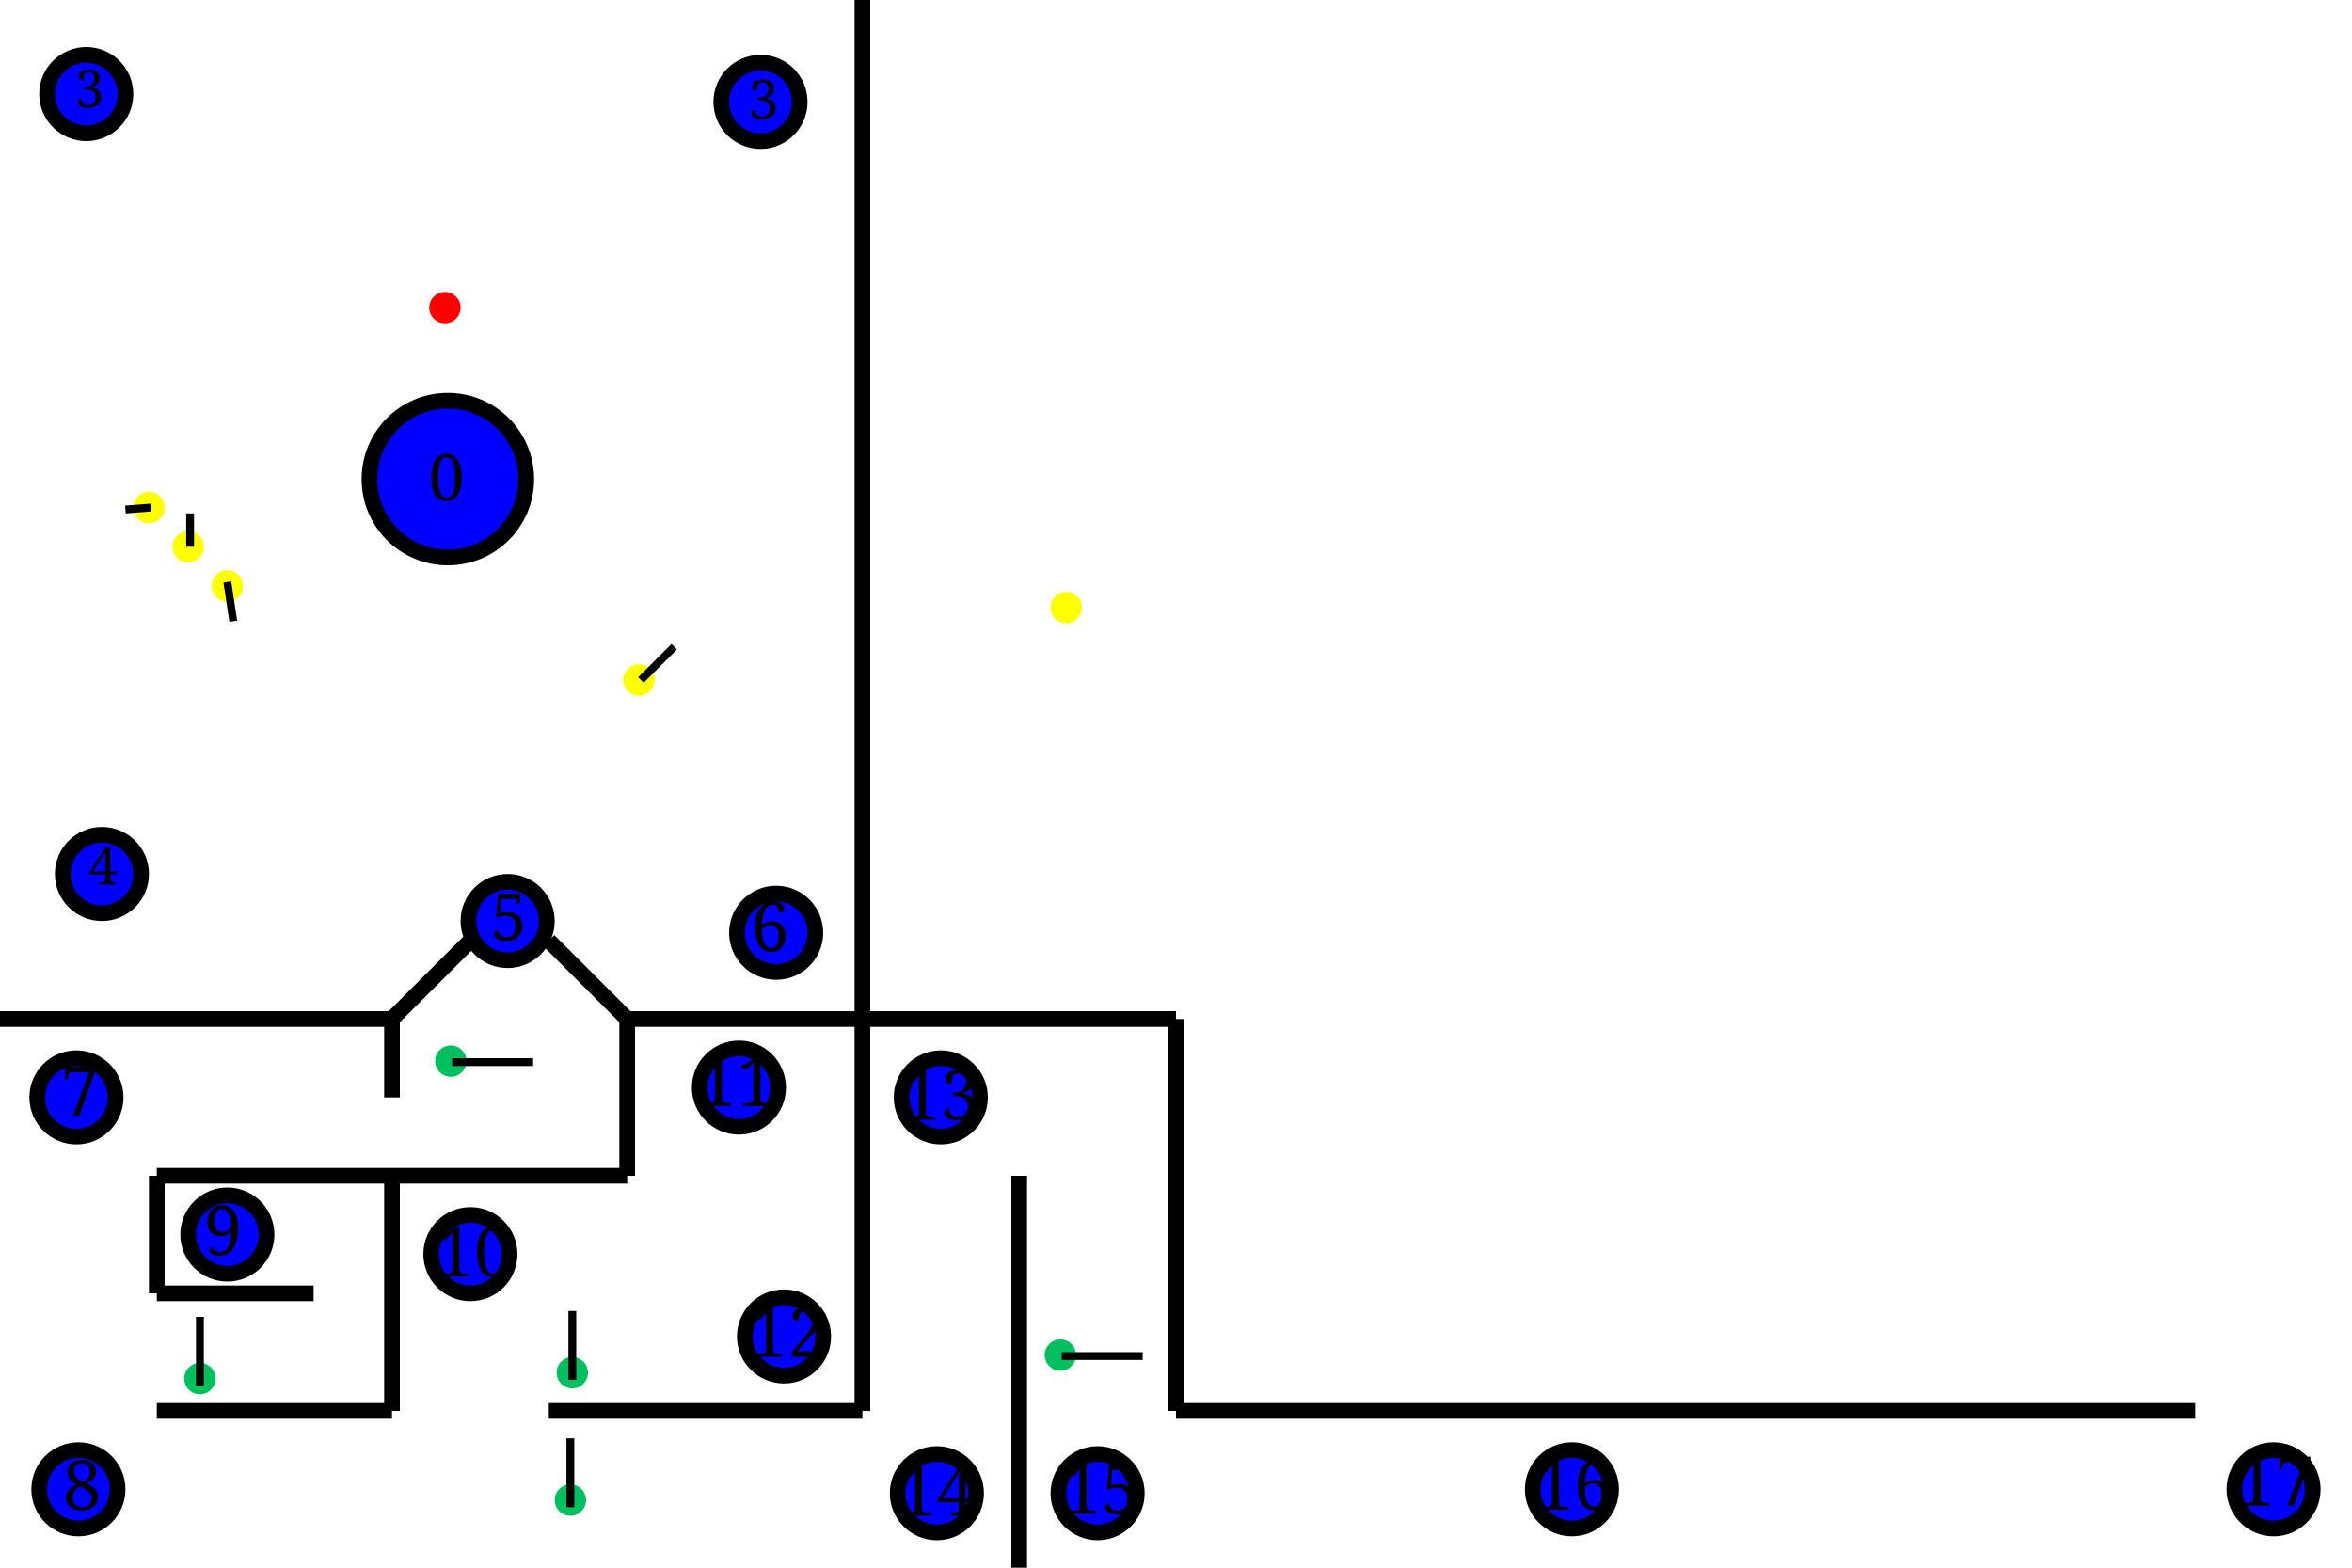
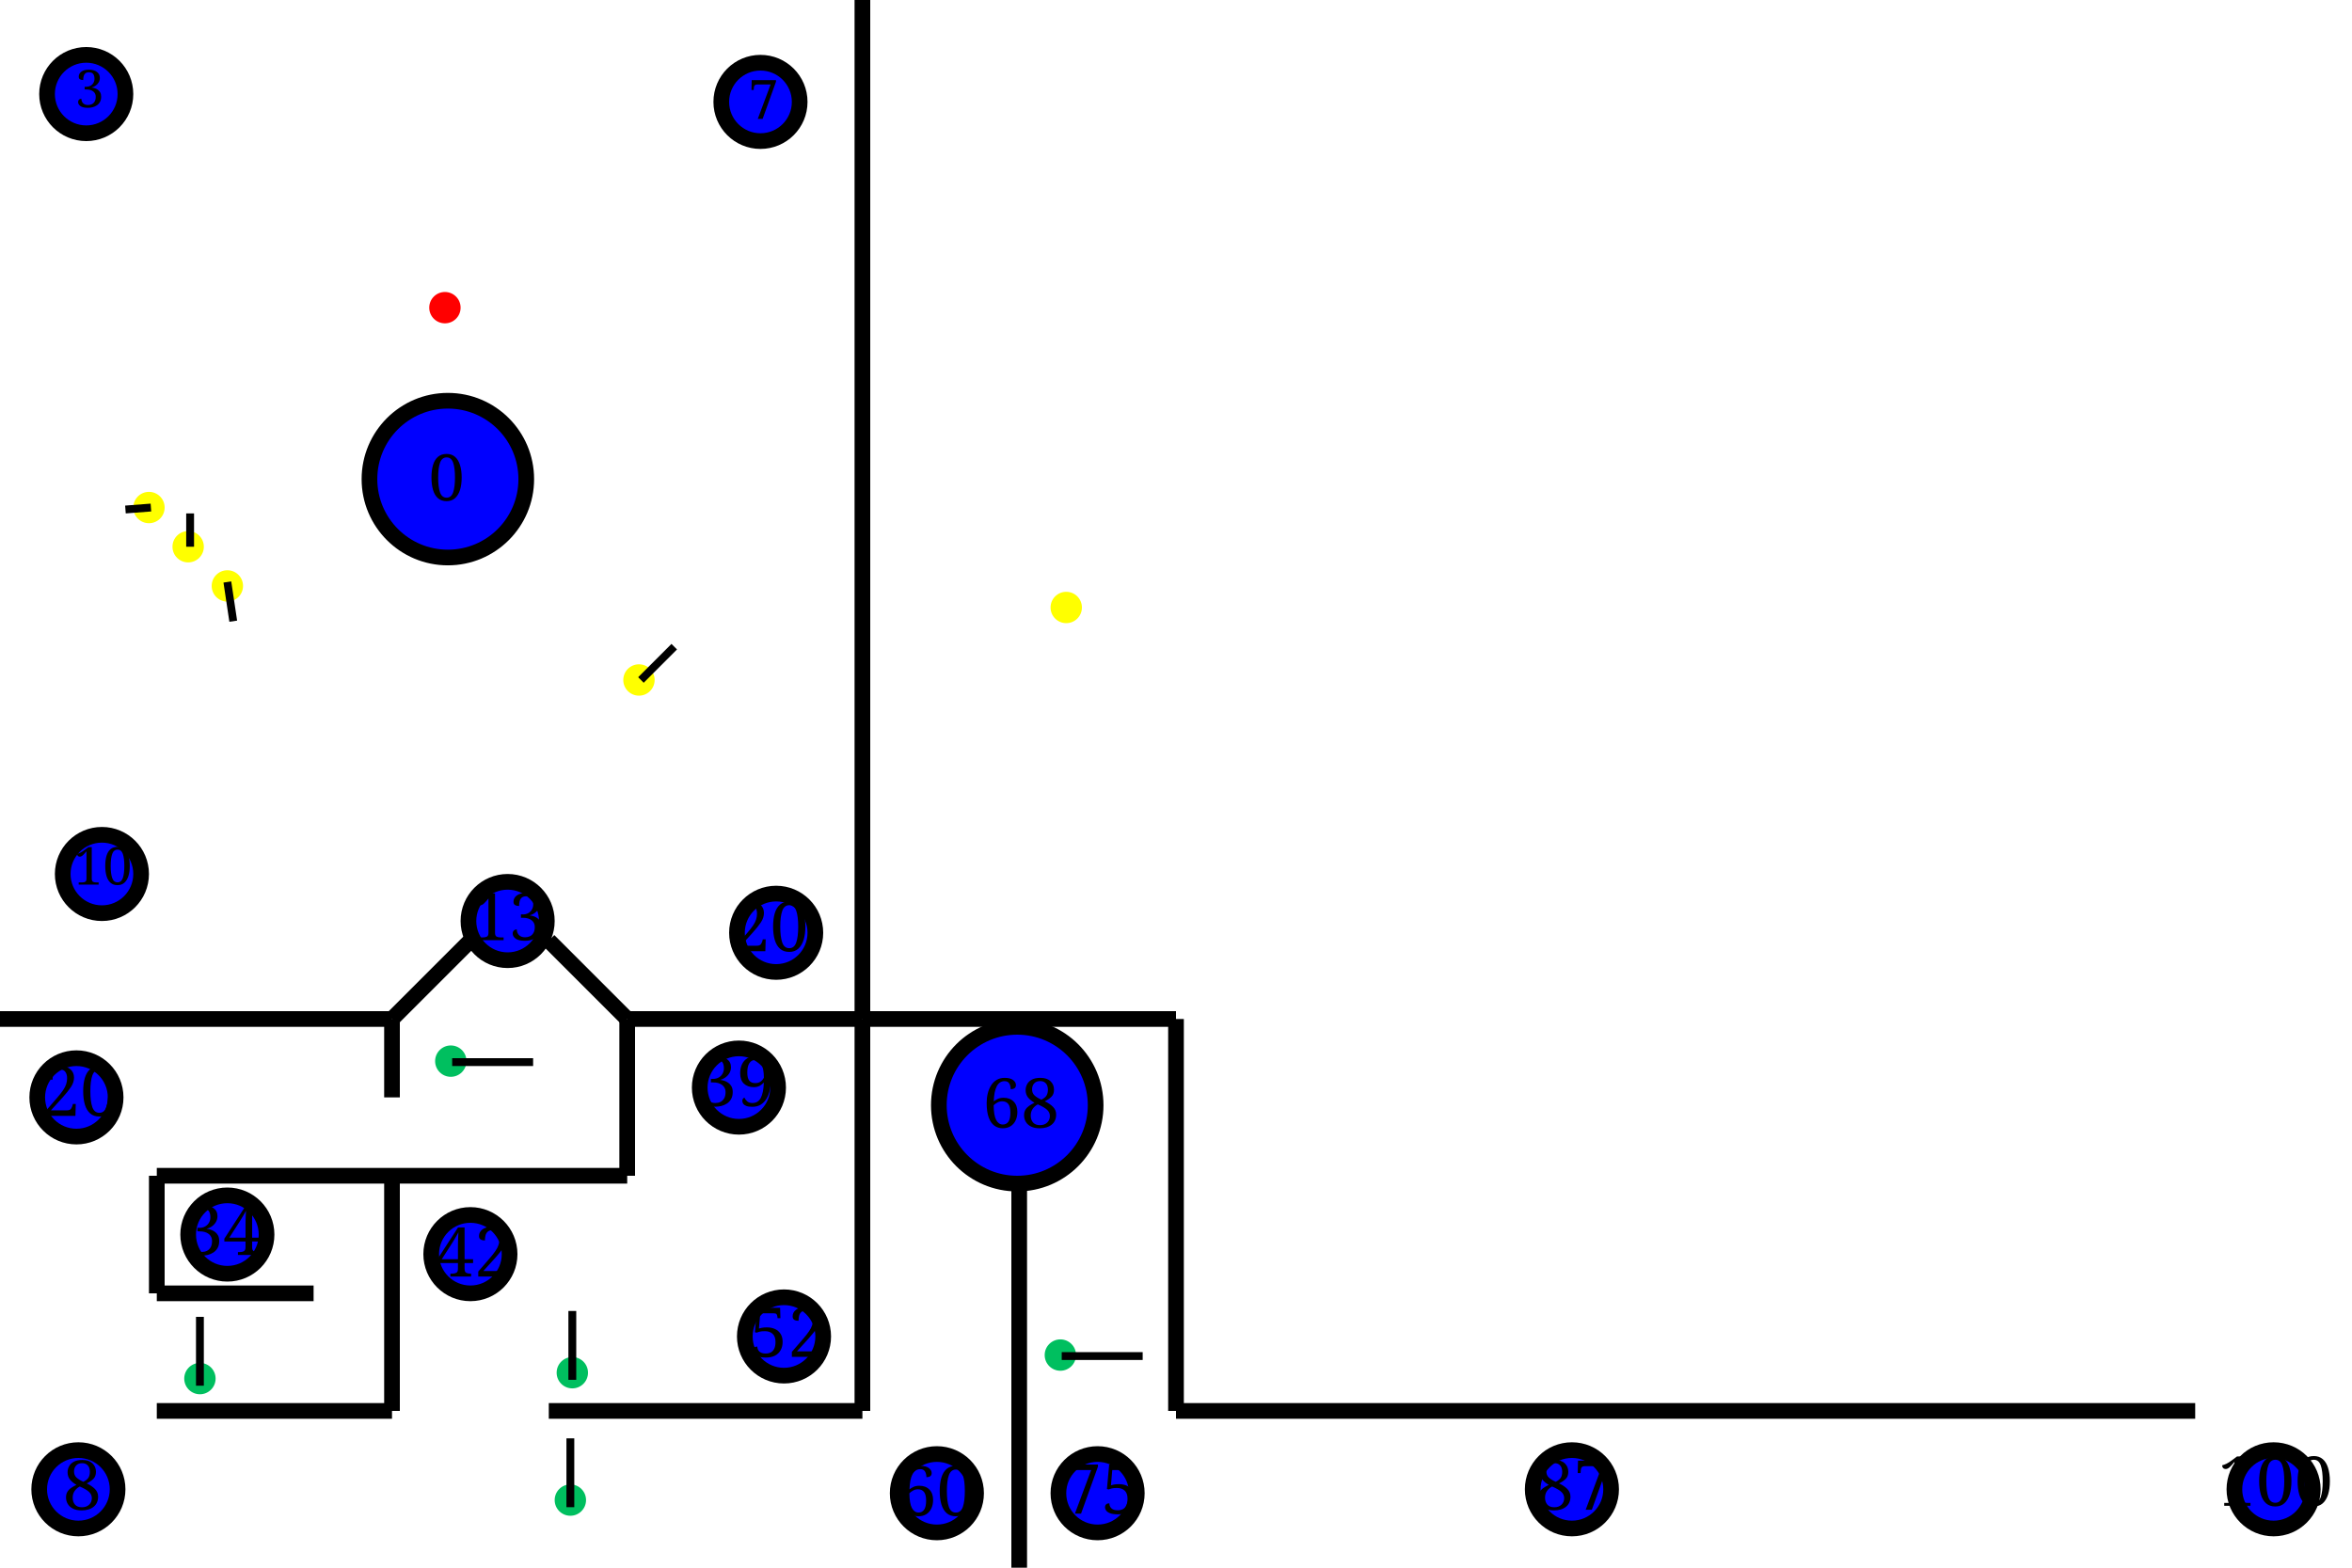
<svg xmlns="http://www.w3.org/2000/svg" xmlns:xlink="http://www.w3.org/1999/xlink" width="300" height="200">
  <g>
-     <line id="svg_1" y2="130" x2="110" y1="0" x1="110" stroke-width="2" stroke="#000000" fill="none" />
-     <line id="svg_2" y2="130" x2="50" y1="130" x1="0" stroke-width="2" stroke="#000000" fill="none" />
-     <line id="svg_3" y2="130" x2="110" y1="130" x1="80" stroke-width="2" stroke="#000000" fill="none" />
-     <line id="svg_4" y2="120" x2="60" y1="130" x1="50" stroke-width="2" stroke="#000000" fill="none" />
-     <line id="svg_5" y2="130" x2="80" y1="120" x1="70" stroke-width="2" stroke="#000000" fill="none" />
-     <line id="svg_6" y2="140" x2="50" y1="130" x1="50" stroke-width="2" stroke="#000000" fill="none" />
-     <line id="svg_7" y2="150" x2="80" y1="130" x1="80" stroke-width="2" stroke="#000000" fill="none" />
-     <line id="svg_8" y2="150" x2="80" y1="150" x1="20" stroke-width="2" stroke="#000000" fill="none" />
-     <line id="svg_9" y2="150" x2="50" y1="180" x1="50" stroke-width="2" stroke="#000000" fill="none" />
-     <line id="svg_10" y2="180" x2="50" y1="180" x1="20" stroke-width="2" stroke="#000000" fill="none" />
-     <line id="svg_12" y2="165" x2="20" y1="150" x1="20" stroke-width="2" stroke="#000000" fill="none" />
-     <line id="svg_14" y2="165" x2="20" y1="165" x1="40" stroke-width="2" stroke="#000000" fill="none" />
-     <line id="svg_15" y2="180" x2="110" y1="180" x1="70" stroke-width="2" stroke="#000000" fill="none" />
-     <line id="svg_16" y2="180" x2="110" y1="130" x1="110" stroke-width="2" stroke="#000000" fill="none" />
-     <line id="svg_17" y2="150" x2="130" y1="200" x1="130" stroke-width="2" stroke="#000000" fill="none" />
-     <line id="svg_18" y2="130" x2="150" y1="130" x1="110" stroke-width="2" stroke="#000000" fill="none" />
-     <line id="svg_19" y2="130" x2="150" y1="180" x1="150" stroke-width="2" stroke="#000000" fill="none" />
-     <line id="svg_20" y2="180" x2="150" y1="180" x1="280" stroke-width="2" stroke="#000000" fill="none" />
-     <circle id="svg_41" r="2" cy="39.25" cx="56.75" stroke-linecap="null" stroke-linejoin="null" stroke-dasharray="null" stroke-width="0" stroke="#000000" fill="#ff0000" />
-     <a stroke="#000000" xlink:href="lvl1.svg" id="svg_43">
-       <circle id="svg_24" r="10" cy="61.125" cx="57.125" stroke-width="2" stroke="#000000" fill="#0000ff" />
-       <text transform="matrix(0.342105 0 0 0.342105 24.3421 33.5526)" xml:space="preserve" text-anchor="middle" font-family="serif" font-size="24" id="svg_42" y="88.577" x="95.346" stroke-linecap="null" stroke-linejoin="null" stroke-dasharray="null" stroke-width="0" stroke="#000000" fill="#000000">0</text>
+     <line fill="none" stroke="#000000" stroke-width="2" x1="110" y1="0" x2="110" y2="130" id="svg_1" />
+     <line fill="none" stroke="#000000" stroke-width="2" x1="0" y1="130" x2="50" y2="130" id="svg_2" />
+     <line fill="none" stroke="#000000" stroke-width="2" x1="80" y1="130" x2="110" y2="130" id="svg_3" />
+     <line fill="none" stroke="#000000" stroke-width="2" x1="50" y1="130" x2="60" y2="120" id="svg_4" />
+     <line fill="none" stroke="#000000" stroke-width="2" x1="70" y1="120" x2="80" y2="130" id="svg_5" />
+     <line fill="none" stroke="#000000" stroke-width="2" x1="50" y1="130" x2="50" y2="140" id="svg_6" />
+     <line fill="none" stroke="#000000" stroke-width="2" x1="80" y1="130" x2="80" y2="150" id="svg_7" />
+     <line fill="none" stroke="#000000" stroke-width="2" x1="20" y1="150" x2="80" y2="150" id="svg_8" />
+     <line fill="none" stroke="#000000" stroke-width="2" x1="50" y1="180" x2="50" y2="150" id="svg_9" />
+     <line fill="none" stroke="#000000" stroke-width="2" x1="20" y1="180" x2="50" y2="180" id="svg_10" />
+     <line fill="none" stroke="#000000" stroke-width="2" x1="20" y1="150" x2="20" y2="165" id="svg_12" />
+     <line fill="none" stroke="#000000" stroke-width="2" x1="40" y1="165" x2="20" y2="165" id="svg_14" />
+     <line fill="none" stroke="#000000" stroke-width="2" x1="70" y1="180" x2="110" y2="180" id="svg_15" />
+     <line fill="none" stroke="#000000" stroke-width="2" x1="110" y1="130" x2="110" y2="180" id="svg_16" />
+     <line fill="none" stroke="#000000" stroke-width="2" x1="130" y1="200" x2="130" y2="150" id="svg_17" />
+     <line fill="none" stroke="#000000" stroke-width="2" x1="110" y1="130" x2="150" y2="130" id="svg_18" />
+     <line fill="none" stroke="#000000" stroke-width="2" x1="150" y1="180" x2="150" y2="130" id="svg_19" />
+     <line fill="none" stroke="#000000" stroke-width="2" x1="280" y1="180" x2="150" y2="180" id="svg_20" />
+     <circle fill="#ff0000" stroke="#000000" stroke-width="0" stroke-dasharray="null" stroke-linejoin="null" stroke-linecap="null" cx="56.75" cy="39.25" r="2" id="svg_41" />
+     <a id="svg_43" xlink:href="lvl1.svg" stroke="#000000">
+       <circle fill="#0000ff" stroke="#000000" stroke-width="2" cx="57.125" cy="61.125" r="10" id="svg_24" />
+       <text fill="#000000" stroke="#000000" stroke-width="0" stroke-dasharray="null" stroke-linejoin="null" stroke-linecap="null" x="95.346" y="88.577" id="svg_42" font-size="24" font-family="serif" text-anchor="middle" xml:space="preserve" transform="matrix(0.342105 0 0 0.342105 24.3421 33.5526)">0</text>
    </a>
-     <a stroke="#000000" xlink:href="lvl2.svg" id="svg_45">
-       <circle id="svg_22" r="5" cy="12" cx="11" stroke-width="2" stroke="#000000" fill="#0000ff" />
-       <text transform="matrix(0.276316 0 0 0.276316 7.23684 6.51316)" xml:space="preserve" text-anchor="middle" font-family="serif" font-size="24" id="svg_44" y="25.976" x="15.179" stroke-linecap="null" stroke-linejoin="null" stroke-dasharray="null" stroke-width="0" stroke="#000000" fill="#000000">3</text>
+     <a id="svg_45" xlink:href="lvl2.svg" stroke="#000000">
+       <circle fill="#0000ff" stroke="#000000" stroke-width="2" cx="11" cy="12" r="5" id="svg_22" />
+       <text fill="#000000" stroke="#000000" stroke-width="0" stroke-dasharray="null" stroke-linejoin="null" stroke-linecap="null" x="15.179" y="25.976" id="svg_44" font-size="24" font-family="serif" text-anchor="middle" xml:space="preserve" transform="matrix(0.276316 0 0 0.276316 7.23684 6.51316)">3</text>
    </a>
-     <a stroke="#000000" xlink:href="lvl3.svg" id="svg_47">
-       <circle id="svg_23" r="5" cy="13" cx="97" stroke-width="2" stroke="#000000" fill="#0000ff" />
-       <text transform="matrix(0.288462 0 0 0.288462 27.75 -1.42308)" xml:space="preserve" text-anchor="middle" font-family="serif" font-size="24" id="svg_46" y="57.517" x="241.366" stroke-linecap="null" stroke-linejoin="null" stroke-dasharray="null" stroke-width="0" stroke="#000000" fill="#000000">3</text>
+     <a id="svg_47" xlink:href="lvl3.svg" stroke="#000000">
+       <circle fill="#0000ff" stroke="#000000" stroke-width="2" cx="97" cy="13" r="5" id="svg_23" />
+       <text fill="#000000" stroke="#000000" stroke-width="0" stroke-dasharray="null" stroke-linejoin="null" stroke-linecap="null" x="241.366" y="57.517" id="svg_46" font-size="24" font-family="serif" text-anchor="middle" xml:space="preserve" transform="matrix(0.288462 0 0 0.288462 27.75 -1.42308)">7</text>
    </a>
-     <a stroke="#000000" xlink:href="lvl4.svg" id="svg_49">
-       <circle id="svg_26" r="5" cy="111.5" cx="13" stroke-width="2" stroke="#000000" fill="#0000ff" />
-       <text transform="matrix(0.277693 0 0 0.277693 14.2661 18.6)" xml:space="preserve" text-anchor="middle" font-family="serif" font-size="24" id="svg_48" y="339.439" x="-4.109" stroke-linecap="null" stroke-linejoin="null" stroke-dasharray="null" stroke-width="0" stroke="#000000" fill="#000000">4</text>
+     <a id="svg_49" xlink:href="lvl4.svg" stroke="#000000">
+       <circle fill="#0000ff" stroke="#000000" stroke-width="2" cx="13" cy="111.5" r="5" id="svg_26" />
+       <text fill="#000000" stroke="#000000" stroke-width="0" stroke-dasharray="null" stroke-linejoin="null" stroke-linecap="null" x="-4.109" y="339.439" id="svg_48" font-size="24" font-family="serif" text-anchor="middle" xml:space="preserve" transform="matrix(0.277693 0 0 0.277693 14.2661 18.6)">10</text>
    </a>
-     <circle fill="#ffff00" stroke="#000000" stroke-width="0" stroke-dasharray="null" stroke-linejoin="null" stroke-linecap="null" cx="136" cy="77.5" r="2" id="svg_51" />
+     <circle id="svg_51" r="2" cy="77.5" cx="136" stroke-linecap="null" stroke-linejoin="null" stroke-dasharray="null" stroke-width="0" stroke="#000000" fill="#ffff00" />
    <g id="svg_56">
-       <circle fill="#ffff00" stroke="#000000" stroke-width="0" stroke-dasharray="null" stroke-linejoin="null" stroke-linecap="null" cx="81.5" cy="86.75" r="2" id="svg_21" />
-       <line fill="none" stroke="#000000" stroke-dasharray="null" stroke-linejoin="null" stroke-linecap="null" x1="86" y1="82.5" x2="81.75" y2="86.75" id="svg_52" />
+       <circle id="svg_21" r="2" cy="86.75" cx="81.5" stroke-linecap="null" stroke-linejoin="null" stroke-dasharray="null" stroke-width="0" stroke="#000000" fill="#ffff00" />
+       <line id="svg_52" y2="86.75" x2="81.75" y1="82.5" x1="86" stroke-linecap="null" stroke-linejoin="null" stroke-dasharray="null" stroke="#000000" fill="none" />
    </g>
    <g id="svg_57">
-       <circle fill="#ffff00" stroke="#000000" stroke-width="0" stroke-dasharray="null" stroke-linejoin="null" stroke-linecap="null" cx="29" cy="74.75" r="2" id="svg_39" />
-       <line fill="none" stroke="#000000" stroke-dasharray="null" stroke-linejoin="null" stroke-linecap="null" x1="29.75" y1="79.25" x2="29" y2="74.25" id="svg_53" />
+       <circle id="svg_39" r="2" cy="74.75" cx="29" stroke-linecap="null" stroke-linejoin="null" stroke-dasharray="null" stroke-width="0" stroke="#000000" fill="#ffff00" />
+       <line id="svg_53" y2="74.25" x2="29" y1="79.25" x1="29.75" stroke-linecap="null" stroke-linejoin="null" stroke-dasharray="null" stroke="#000000" fill="none" />
    </g>
    <g id="svg_58">
-       <circle fill="#ffff00" stroke="#000000" stroke-width="0" stroke-dasharray="null" stroke-linejoin="null" stroke-linecap="null" cx="24" cy="69.75" r="2" id="svg_36" />
-       <line fill="none" stroke="#000000" stroke-dasharray="null" stroke-linejoin="null" stroke-linecap="null" x1="24.25" y1="65.5" x2="24.25" y2="69.75" id="svg_54" />
+       <circle id="svg_36" r="2" cy="69.75" cx="24" stroke-linecap="null" stroke-linejoin="null" stroke-dasharray="null" stroke-width="0" stroke="#000000" fill="#ffff00" />
+       <line id="svg_54" y2="69.75" x2="24.25" y1="65.5" x1="24.25" stroke-linecap="null" stroke-linejoin="null" stroke-dasharray="null" stroke="#000000" fill="none" />
    </g>
    <g id="svg_59">
-       <circle fill="#ffff00" stroke="#000000" stroke-width="0" stroke-dasharray="null" stroke-linejoin="null" stroke-linecap="null" cx="19" cy="64.75" r="2" id="svg_13" />
-       <line fill="none" stroke="#000000" stroke-dasharray="null" stroke-linejoin="null" stroke-linecap="null" x1="16" y1="65" x2="19.25" y2="64.75" id="svg_55" />
+       <circle id="svg_13" r="2" cy="64.75" cx="19" stroke-linecap="null" stroke-linejoin="null" stroke-dasharray="null" stroke-width="0" stroke="#000000" fill="#ffff00" />
+       <line id="svg_55" y2="64.75" x2="19.25" y1="65" x1="16" stroke-linecap="null" stroke-linejoin="null" stroke-dasharray="null" stroke="#000000" fill="none" />
    </g>
-     <a id="svg_62" xlink:href="lvl5.svg" stroke="#000000">
-       <circle id="svg_25" r="5" cy="117.5" cx="64.75" stroke-width="2" stroke="#000000" fill="#0000ff" />
-       <text transform="matrix(0.346154 0 0 0.346154 36.6154 60.1538)" xml:space="preserve" text-anchor="middle" font-family="serif" font-size="24" id="svg_50" y="172.722" x="81.75" stroke-linecap="null" stroke-linejoin="null" stroke-dasharray="null" stroke-width="0" stroke="#000000" fill="#000000">5</text>
+     <a stroke="#000000" xlink:href="lvl5.svg" id="svg_62">
+       <circle fill="#0000ff" stroke="#000000" stroke-width="2" cx="64.75" cy="117.5" r="5" id="svg_25" />
+       <text fill="#000000" stroke="#000000" stroke-width="0" stroke-dasharray="null" stroke-linejoin="null" stroke-linecap="null" x="81.75" y="172.722" id="svg_50" font-size="24" font-family="serif" text-anchor="middle" xml:space="preserve" transform="matrix(0.346154 0 0 0.346154 36.6154 60.1538)">13</text>
    </a>
-     <a id="svg_75" xlink:href="lvl6.svg" stroke="#000000">
-       <circle id="svg_27" r="5" cy="119" cx="99" stroke-width="2" stroke="#000000" fill="#0000ff" />
-       <text fill="#000000" stroke="#000000" stroke-width="0" stroke-dasharray="null" stroke-linejoin="null" stroke-linecap="null" x="178.487" y="215.763" id="svg_63" font-size="24" font-family="serif" text-anchor="middle" xml:space="preserve" transform="matrix(0.365385 0 0 0.365385 33 42.5192)">6</text>
+     <a stroke="#000000" xlink:href="lvl6.svg" id="svg_75">
+       <circle fill="#0000ff" stroke="#000000" stroke-width="2" cx="99" cy="119" r="5" id="svg_27" />
+       <text transform="matrix(0.365385 0 0 0.365385 33 42.5192)" xml:space="preserve" text-anchor="middle" font-family="serif" font-size="24" id="svg_63" y="215.763" x="178.487" stroke-linecap="null" stroke-linejoin="null" stroke-dasharray="null" stroke-width="0" stroke="#000000" fill="#000000">20</text>
    </a>
-     <a id="svg_76" xlink:href="lvl7.svg" stroke="#000000">
-       <circle id="svg_28" r="5" cy="140" cx="9.75" stroke-width="2" stroke="#000000" fill="#0000ff" />
-       <text fill="#000000" stroke="#000000" stroke-width="0" stroke-dasharray="null" stroke-linejoin="null" stroke-linecap="null" x="-62.355" y="273.237" font-size="24" font-family="serif" text-anchor="middle" xml:space="preserve" transform="matrix(0.365385 0 0 0.365385 33 42.5192)" id="svg_64">7</text>
+     <a stroke="#000000" xlink:href="lvl7.svg" id="svg_76">
+       <circle fill="#0000ff" stroke="#000000" stroke-width="2" cx="9.75" cy="140" r="5" id="svg_28" />
+       <text id="svg_64" transform="matrix(0.365385 0 0 0.365385 33 42.5192)" xml:space="preserve" text-anchor="middle" font-family="serif" font-size="24" y="273.237" x="-62.355" stroke-linecap="null" stroke-linejoin="null" stroke-dasharray="null" stroke-width="0" stroke="#000000" fill="#000000">20</text>
    </a>
-     <a id="svg_77" xlink:href="lvl9.svg" stroke="#000000">
-       <circle id="svg_29" r="5" cy="157.5" cx="29" stroke-width="2" stroke="#000000" fill="#0000ff" />
-       <text fill="#000000" stroke="#000000" stroke-width="0" stroke-dasharray="null" stroke-linejoin="null" stroke-linecap="null" x="-12.408" y="321.816" font-size="24" font-family="serif" text-anchor="middle" xml:space="preserve" transform="matrix(0.365385 0 0 0.365385 33 42.5192)" id="svg_66">9</text>
+     <a stroke="#000000" xlink:href="lvl9.svg" id="svg_77">
+       <circle fill="#0000ff" stroke="#000000" stroke-width="2" cx="29" cy="157.5" r="5" id="svg_29" />
+       <text id="svg_66" transform="matrix(0.365385 0 0 0.365385 33 42.5192)" xml:space="preserve" text-anchor="middle" font-family="serif" font-size="24" y="321.816" x="-12.408" stroke-linecap="null" stroke-linejoin="null" stroke-dasharray="null" stroke-width="0" stroke="#000000" fill="#000000">34</text>
    </a>
-     <a id="svg_78" xlink:href="lvl11.svg" stroke="#000000">
-       <circle id="svg_31" r="5" cy="138.75" cx="94.25" stroke-width="2" stroke="#000000" fill="#0000ff" />
-       <text fill="#000000" stroke="#000000" stroke-width="0" stroke-dasharray="null" stroke-linejoin="null" stroke-linecap="null" x="166.855" y="269.816" font-size="24" font-family="serif" text-anchor="middle" xml:space="preserve" transform="matrix(0.365385 0 0 0.365385 33 42.5192)" id="svg_65">11</text>
+     <a stroke="#000000" xlink:href="lvl11.svg" id="svg_78">
+       <circle fill="#0000ff" stroke="#000000" stroke-width="2" cx="94.25" cy="138.75" r="5" id="svg_31" />
+       <text id="svg_65" transform="matrix(0.365385 0 0 0.365385 33 42.5192)" xml:space="preserve" text-anchor="middle" font-family="serif" font-size="24" y="269.816" x="166.855" stroke-linecap="null" stroke-linejoin="null" stroke-dasharray="null" stroke-width="0" stroke="#000000" fill="#000000">39</text>
    </a>
-     <a id="svg_79" xlink:href="lvl10.svg" stroke="#000000">
-       <circle id="svg_33" r="5" cy="160" cx="60" stroke-width="2" stroke="#000000" fill="#0000ff" />
-       <text fill="#000000" stroke="#000000" stroke-width="0" stroke-dasharray="null" stroke-linejoin="null" stroke-linecap="null" x="75.171" y="329.342" font-size="24" font-family="serif" text-anchor="middle" xml:space="preserve" transform="matrix(0.365385 0 0 0.365385 33 42.5192)" id="svg_67">10</text>
+     <a stroke="#000000" xlink:href="lvl10.svg" id="svg_79">
+       <circle fill="#0000ff" stroke="#000000" stroke-width="2" cx="60" cy="160" r="5" id="svg_33" />
+       <text id="svg_67" transform="matrix(0.365385 0 0 0.365385 33 42.5192)" xml:space="preserve" text-anchor="middle" font-family="serif" font-size="24" y="329.342" x="75.171" stroke-linecap="null" stroke-linejoin="null" stroke-dasharray="null" stroke-width="0" stroke="#000000" fill="#000000">42</text>
    </a>
-     <a id="svg_80" xlink:href="lvl12.svg" stroke="#000000">
-       <circle id="svg_32" r="5" cy="170.5" cx="100" stroke-width="2" stroke="#000000" fill="#0000ff" />
-       <text fill="#000000" stroke="#000000" stroke-width="0" stroke-dasharray="null" stroke-linejoin="null" stroke-linecap="null" x="184.645" y="357.394" font-size="24" font-family="serif" text-anchor="middle" xml:space="preserve" transform="matrix(0.365385 0 0 0.365385 33 42.5192)" id="svg_69">12</text>
+     <a stroke="#000000" xlink:href="lvl12.svg" id="svg_80">
+       <circle fill="#0000ff" stroke="#000000" stroke-width="2" cx="100" cy="170.5" r="5" id="svg_32" />
+       <text id="svg_69" transform="matrix(0.365385 0 0 0.365385 33 42.5192)" xml:space="preserve" text-anchor="middle" font-family="serif" font-size="24" y="357.394" x="184.645" stroke-linecap="null" stroke-linejoin="null" stroke-dasharray="null" stroke-width="0" stroke="#000000" fill="#000000">52</text>
    </a>
-     <a id="svg_81" xlink:href="lvl13.svg" stroke="#000000">
-       <circle id="svg_34" r="5" cy="140" cx="120" stroke-width="2" stroke="#000000" fill="#0000ff" />
-       <text fill="#000000" stroke="#000000" stroke-width="0" stroke-dasharray="null" stroke-linejoin="null" stroke-linecap="null" x="238.013" y="274.605" font-size="24" font-family="serif" text-anchor="middle" xml:space="preserve" transform="matrix(0.365385 0 0 0.365385 33 42.5192)" id="svg_70">13</text>
+     <a stroke="#000000" xlink:href="lvl13.svg" id="svg_81">
+       <circle fill="#0000ff" stroke="#000000" stroke-width="2" cx="129.75" cy="141" r="10" id="svg_34" />
+       <text id="svg_70" transform="matrix(0.365385 0 0 0.365385 33 42.5192)" xml:space="preserve" text-anchor="middle" font-family="serif" font-size="24" y="277.342" x="266.066" stroke-linecap="null" stroke-linejoin="null" stroke-dasharray="null" stroke-width="0" stroke="#000000" fill="#000000">68</text>
    </a>
-     <a id="svg_82" xlink:href="lvl14.svg" stroke="#000000">
-       <circle id="svg_40" r="5" cy="190.5" cx="119.5" stroke-width="2" stroke="#000000" fill="#0000ff" />
-       <text fill="#000000" stroke="#000000" stroke-width="0" stroke-dasharray="null" stroke-linejoin="null" stroke-linecap="null" x="236.645" y="412.815" font-size="24" font-family="serif" text-anchor="middle" xml:space="preserve" transform="matrix(0.365385 0 0 0.365385 33 42.5192)" id="svg_71">14</text>
+     <a stroke="#000000" xlink:href="lvl14.svg" id="svg_82">
+       <circle fill="#0000ff" stroke="#000000" stroke-width="2" cx="119.5" cy="190.5" r="5" id="svg_40" />
+       <text id="svg_71" transform="matrix(0.365385 0 0 0.365385 33 42.5192)" xml:space="preserve" text-anchor="middle" font-family="serif" font-size="24" y="412.815" x="236.645" stroke-linecap="null" stroke-linejoin="null" stroke-dasharray="null" stroke-width="0" stroke="#000000" fill="#000000">60</text>
    </a>
-     <a id="svg_83" xlink:href="lvl15.svg" stroke="#000000">
-       <circle id="svg_35" r="5" cy="190.5" cx="140" stroke-width="2" stroke="#000000" fill="#0000ff" />
-       <text fill="#000000" stroke="#000000" stroke-width="0" stroke-dasharray="null" stroke-linejoin="null" stroke-linecap="null" x="294.118" y="412.131" font-size="24" font-family="serif" text-anchor="middle" xml:space="preserve" transform="matrix(0.365385 0 0 0.365385 33 42.5192)" id="svg_72">15</text>
+     <a stroke="#000000" xlink:href="lvl15.svg" id="svg_83">
+       <circle fill="#0000ff" stroke="#000000" stroke-width="2" cx="140" cy="190.5" r="5" id="svg_35" />
+       <text id="svg_72" transform="matrix(0.365385 0 0 0.365385 33 42.5192)" xml:space="preserve" text-anchor="middle" font-family="serif" font-size="24" y="412.131" x="294.118" stroke-linecap="null" stroke-linejoin="null" stroke-dasharray="null" stroke-width="0" stroke="#000000" fill="#000000">75</text>
    </a>
-     <a id="svg_84" xlink:href="lvl16.svg" stroke="#000000">
-       <circle id="svg_37" r="5" cy="190" cx="200.5" stroke-width="2" stroke="#000000" fill="#0000ff" />
-       <text fill="#000000" stroke="#000000" stroke-width="0" stroke-dasharray="null" stroke-linejoin="null" stroke-linecap="null" x="459.013" y="410.763" font-size="24" font-family="serif" text-anchor="middle" xml:space="preserve" transform="matrix(0.365385 0 0 0.365385 33 42.5192)" id="svg_73">16</text>
+     <a stroke="#000000" xlink:href="lvl16.svg" id="svg_84">
+       <circle fill="#0000ff" stroke="#000000" stroke-width="2" cx="200.5" cy="190" r="5" id="svg_37" />
+       <text id="svg_73" transform="matrix(0.365385 0 0 0.365385 33 42.5192)" xml:space="preserve" text-anchor="middle" font-family="serif" font-size="24" y="410.763" x="459.013" stroke-linecap="null" stroke-linejoin="null" stroke-dasharray="null" stroke-width="0" stroke="#000000" fill="#000000">87</text>
    </a>
-     <a id="svg_85" xlink:href="lvl17.svg" stroke="#000000">
-       <circle id="svg_38" r="5" cy="190" cx="290" stroke-width="2" stroke="#000000" fill="#0000ff" />
-       <text fill="#000000" stroke="#000000" stroke-width="0" stroke-dasharray="null" stroke-linejoin="null" stroke-linecap="null" x="703.96" y="409.394" font-size="24" font-family="serif" text-anchor="middle" xml:space="preserve" transform="matrix(0.365385 0 0 0.365385 33 42.5192)" id="svg_74">17</text>
+     <a stroke="#000000" xlink:href="lvl17.svg" id="svg_85">
+       <circle fill="#0000ff" stroke="#000000" stroke-width="2" cx="290" cy="190" r="5" id="svg_38" />
+       <text id="svg_74" transform="matrix(0.365385 0 0 0.365385 33 42.5192)" xml:space="preserve" text-anchor="middle" font-family="serif" font-size="24" y="409.394" x="703.96" stroke-linecap="null" stroke-linejoin="null" stroke-dasharray="null" stroke-width="0" stroke="#000000" fill="#000000">100</text>
    </a>
    <g id="svg_87">
-       <circle fill="#00bf5f" stroke="#000000" stroke-width="0" stroke-dasharray="null" stroke-linejoin="null" stroke-linecap="null" cx="57.5" cy="135.375" r="2" id="svg_11" />
-       <line fill="none" stroke="#000000" stroke-width="null" stroke-dasharray="null" stroke-linejoin="null" stroke-linecap="null" x1="68" y1="135.5" x2="57.674" y2="135.5" id="svg_86" />
+       <circle id="svg_11" r="2" cy="135.375" cx="57.5" stroke-linecap="null" stroke-linejoin="null" stroke-dasharray="null" stroke-width="0" stroke="#000000" fill="#00bf5f" />
+       <line id="svg_86" y2="135.5" x2="57.674" y1="135.5" x1="68" stroke-linecap="null" stroke-linejoin="null" stroke-dasharray="null" stroke-width="null" stroke="#000000" fill="none" />
    </g>
    <g id="svg_88">
-       <circle fill="#00bf5f" stroke="#000000" stroke-width="0" stroke-dasharray="null" stroke-linejoin="null" stroke-linecap="null" cx="135.25" cy="172.875" r="2" id="svg_89" />
-       <line fill="none" stroke="#000000" stroke-width="null" stroke-dasharray="null" stroke-linejoin="null" stroke-linecap="null" x1="145.75" y1="173" x2="135.424" y2="173" id="svg_90" />
+       <circle id="svg_89" r="2" cy="172.875" cx="135.25" stroke-linecap="null" stroke-linejoin="null" stroke-dasharray="null" stroke-width="0" stroke="#000000" fill="#00bf5f" />
+       <line id="svg_90" y2="173" x2="135.424" y1="173" x1="145.75" stroke-linecap="null" stroke-linejoin="null" stroke-dasharray="null" stroke-width="null" stroke="#000000" fill="none" />
    </g>
    <g id="svg_95">
-       <circle fill="#00bf5f" stroke="#000000" stroke-width="0" stroke-dasharray="null" stroke-linejoin="null" stroke-linecap="null" cx="72.75" cy="191.375" r="2" id="svg_92" />
-       <line fill="none" stroke="#000000" stroke-width="null" stroke-dasharray="null" stroke-linejoin="null" stroke-linecap="null" x1="72.75" y1="183.5" x2="72.75" y2="192.282" id="svg_94" />
+       <circle id="svg_92" r="2" cy="191.375" cx="72.75" stroke-linecap="null" stroke-linejoin="null" stroke-dasharray="null" stroke-width="0" stroke="#000000" fill="#00bf5f" />
+       <line id="svg_94" y2="192.282" x2="72.75" y1="183.5" x1="72.75" stroke-linecap="null" stroke-linejoin="null" stroke-dasharray="null" stroke-width="null" stroke="#000000" fill="none" />
    </g>
    <g id="svg_96">
-       <circle fill="#00bf5f" stroke="#000000" stroke-width="0" stroke-dasharray="null" stroke-linejoin="null" stroke-linecap="null" cx="25.5" cy="175.875" r="2" id="svg_97" />
-       <line fill="none" stroke="#000000" stroke-width="null" stroke-dasharray="null" stroke-linejoin="null" stroke-linecap="null" x1="25.5" y1="168" x2="25.5" y2="176.782" id="svg_98" />
+       <circle id="svg_97" r="2" cy="175.875" cx="25.5" stroke-linecap="null" stroke-linejoin="null" stroke-dasharray="null" stroke-width="0" stroke="#000000" fill="#00bf5f" />
+       <line id="svg_98" y2="176.782" x2="25.5" y1="168" x1="25.5" stroke-linecap="null" stroke-linejoin="null" stroke-dasharray="null" stroke-width="null" stroke="#000000" fill="none" />
    </g>
    <g id="svg_99">
-       <circle fill="#00bf5f" stroke="#000000" stroke-width="0" stroke-dasharray="null" stroke-linejoin="null" stroke-linecap="null" cx="73" cy="175.125" r="2" id="svg_100" />
-       <line fill="none" stroke="#000000" stroke-width="null" stroke-dasharray="null" stroke-linejoin="null" stroke-linecap="null" x1="73" y1="167.25" x2="73" y2="176.032" id="svg_101" />
+       <circle id="svg_100" r="2" cy="175.125" cx="73" stroke-linecap="null" stroke-linejoin="null" stroke-dasharray="null" stroke-width="0" stroke="#000000" fill="#00bf5f" />
+       <line id="svg_101" y2="176.032" x2="73" y1="167.25" x1="73" stroke-linecap="null" stroke-linejoin="null" stroke-dasharray="null" stroke-width="null" stroke="#000000" fill="none" />
    </g>
-     <a stroke="#000000" xlink:href="lvl8.svg" id="svg_60">
-       <circle id="svg_30" r="5" cy="190" cx="10" stroke-width="2" stroke="#000000" fill="#0000ff" />
-       <text fill="#000000" stroke="#000000" stroke-width="0" stroke-dasharray="null" stroke-linejoin="null" stroke-linecap="null" x="-61.671" y="410.763" font-size="24" font-family="serif" text-anchor="middle" xml:space="preserve" transform="matrix(0.365385 0 0 0.365385 33 42.5192)" id="svg_68">8</text>
+     <a id="svg_60" xlink:href="lvl8.svg" stroke="#000000">
+       <circle fill="#0000ff" stroke="#000000" stroke-width="2" cx="10" cy="190" r="5" id="svg_30" />
+       <text id="svg_68" transform="matrix(0.365385 0 0 0.365385 33 42.5192)" xml:space="preserve" text-anchor="middle" font-family="serif" font-size="24" y="410.763" x="-61.671" stroke-linecap="null" stroke-linejoin="null" stroke-dasharray="null" stroke-width="0" stroke="#000000" fill="#000000">8</text>
    </a>
-     <circle id="svg_61" r="9.621" cy="188.75" cx="324" stroke-linecap="null" stroke-linejoin="null" stroke-dasharray="null" stroke-width="null" stroke="#000000" fill="#e5e5e5" />
+     <circle fill="#e5e5e5" stroke="#000000" stroke-width="null" stroke-dasharray="null" stroke-linejoin="null" stroke-linecap="null" cx="324" cy="188.75" r="9.621" id="svg_61" />
  </g>
</svg>
